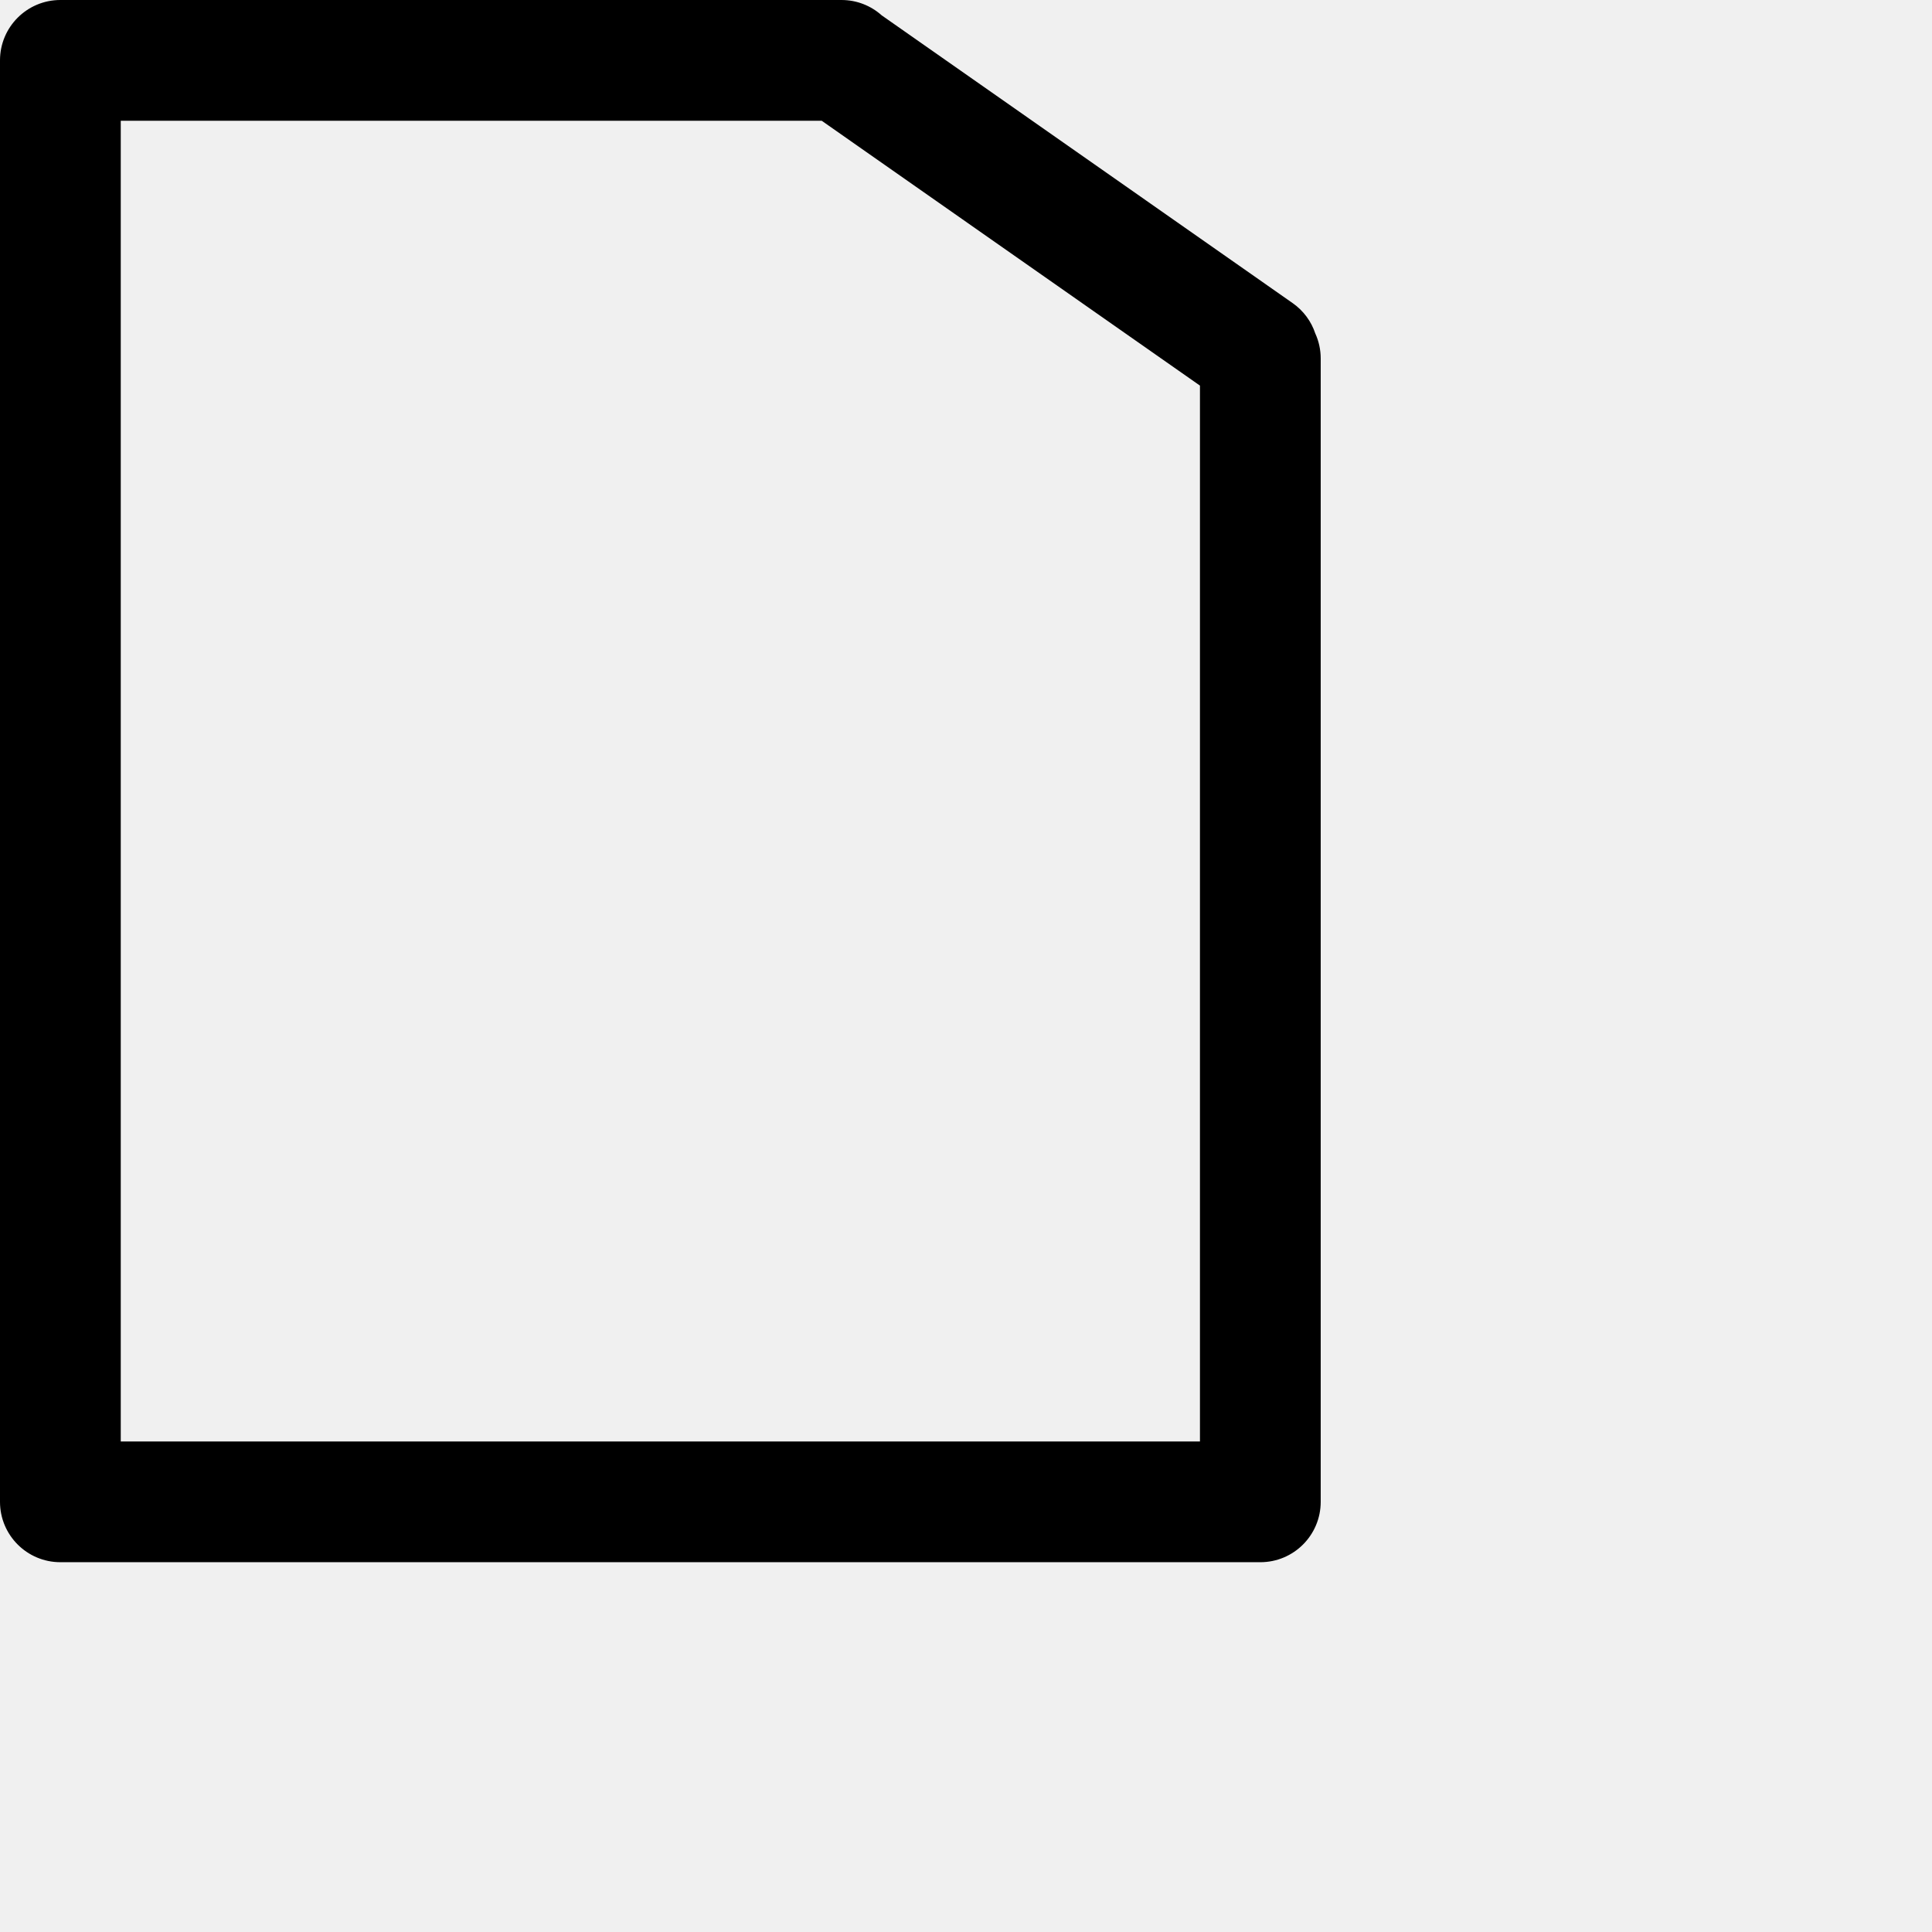
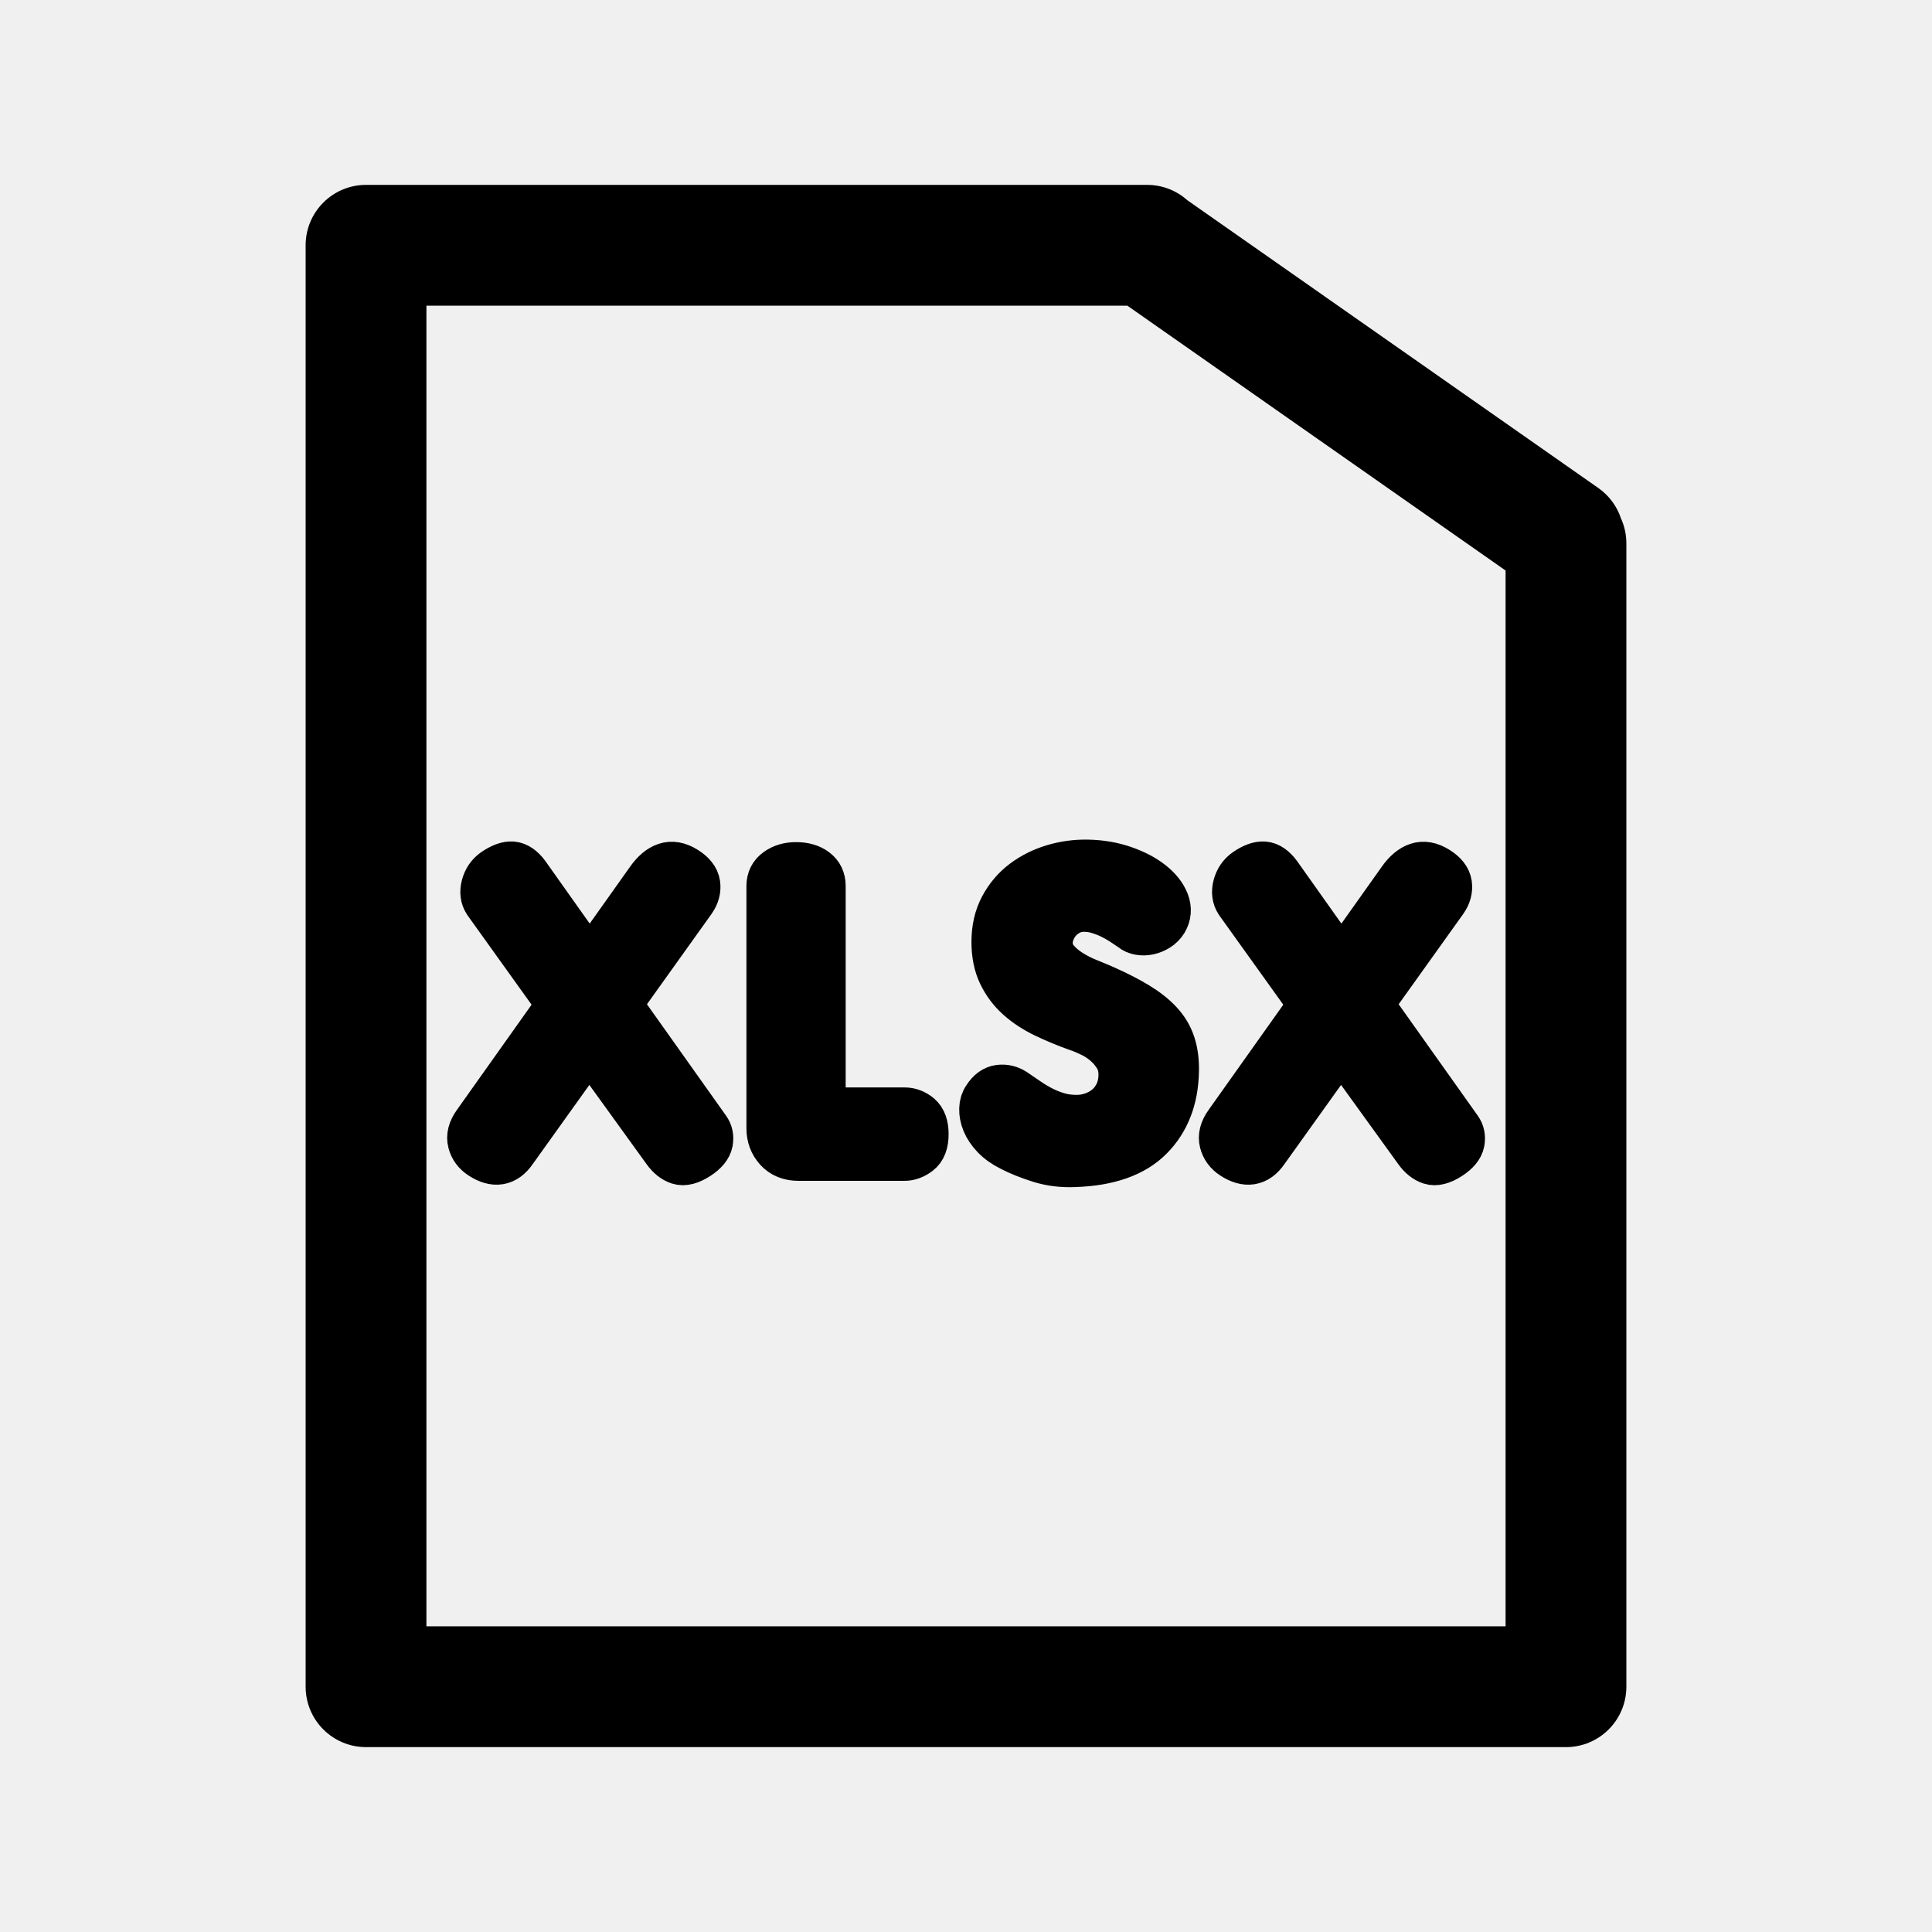
- <svg xmlns="http://www.w3.org/2000/svg" width="1024px" height="1024px" viewBox="0 0 1024 1024" version="1.1">
-   <path d="M446,0 C454.196,1.6475467e-14 461.672,3.081 467.333,8.148 L685.121,160.646 C690.958,164.734 695.014,170.417 697.111,176.694 C698.966,180.746 700,185.252 700,190 L700,190 L700,796 C700,813.673 685.673,828 668,828 L668,828 L32,828 C14.327,828 -2.164332e-15,813.673 0,796 L0,796 L0,32 C2.164332e-15,14.327 14.327,0 32,0 L32,0 Z M435.516,64 L64,64 L64,764 L636,764 L636,204.382 L435.516,64 Z" id="path-1" />
+ <svg xmlns="http://www.w3.org/2000/svg" xmlns:xlink="http://www.w3.org/1999/xlink" width="1024px" height="1024px" viewBox="0 0 1024 1024" version="1.1">
+   <defs>
+     <path d="M446,0 C454.196,1.6475467e-14 461.672,3.081 467.333,8.148 L685.121,160.646 C690.958,164.734 695.014,170.417 697.111,176.694 C698.966,180.746 700,185.252 700,190 L700,190 L700,796 C700,813.673 685.673,828 668,828 L668,828 L32,828 C14.327,828 -2.164332e-15,813.673 0,796 L0,796 L0,32 C2.164332e-15,14.327 14.327,0 32,0 L32,0 Z M435.516,64 L64,64 L64,764 L636,764 L636,204.382 L435.516,64 Z" id="path-1" />
+   </defs>
+   <g id="fi-xlsx" stroke="none" stroke-width="1" fill="none" fill-rule="evenodd">
+     <g id="导出" transform="translate(162, 98)">
+       <mask id="mask-2" fill="white">
+         <use xlink:href="#path-1" />
+       </mask>
+       <use id="蒙版" fill="#D8D8D8" xlink:href="#path-1" />
+       <g id="编组" mask="url(#mask-2)">
+         <g transform="translate(-155, -98)" id="00-color/中性色/323232">
+           <rect id="矩形" fill="currentColor" x="0" y="0" width="1024" height="1024" />
+         </g>
+       </g>
+     </g>
+     <path d="M359.736,615.857 C362.449,616.737 365.859,615.857 369.966,613.217 C373.779,610.724 375.942,608.12 376.456,605.407 C376.969,602.694 376.492,600.31 375.026,598.257 L328.166,532.257 L367.326,477.477 C369.379,474.544 370.186,471.574 369.746,468.567 C369.306,465.56 367.179,462.884 363.366,460.537 C359.552,458.19 356.032,457.567 352.806,458.667 C349.579,459.767 346.572,462.297 343.786,466.257 L312.546,510.257 L279.326,463.397 C276.832,460.024 274.229,458.227 271.516,458.007 C268.802,457.787 265.539,458.997 261.726,461.637 C259.086,463.544 257.326,466.147 256.446,469.447 C255.566,472.747 255.932,475.644 257.546,478.137 L296.486,532.477 L251.826,595.397 C249.332,598.917 248.489,602.254 249.296,605.407 C250.102,608.56 251.972,611.09 254.906,612.997 C262.092,617.69 267.959,616.737 272.506,610.137 L312.326,554.477 L352.366,609.917 C354.566,612.997 357.022,614.977 359.736,615.857 Z M479.346,613.877 C481.986,613.877 484.552,612.924 487.046,611.017 C489.539,609.11 490.786,605.81 490.786,601.117 C490.786,596.57 489.612,593.307 487.266,591.327 C484.919,589.347 482.279,588.357 479.346,588.357 L436.226,588.357 L436.226,469.557 C436.226,466.037 434.906,463.287 432.266,461.307 C429.626,459.327 426.179,458.337 421.926,458.337 C417.966,458.337 414.592,459.327 411.806,461.307 C409.019,463.287 407.626,466.037 407.626,469.557 L407.626,598.037 C407.626,602.437 409.019,606.177 411.806,609.257 C414.592,612.337 418.406,613.877 423.246,613.877 L479.346,613.877 Z M550.976,614.867 C556.769,616.7 562.966,617.47 569.566,617.177 C587.606,616.59 601.026,611.86 609.826,602.987 C618.626,594.114 623.172,582.417 623.466,567.897 C623.612,562.47 622.989,557.63 621.596,553.377 C620.202,549.124 617.929,545.31 614.776,541.937 C611.622,538.564 607.626,535.41 602.786,532.477 C597.946,529.544 592.226,526.61 585.626,523.677 C582.986,522.504 580.016,521.257 576.716,519.937 C573.416,518.617 570.262,517.004 567.256,515.097 C564.249,513.19 561.719,510.99 559.666,508.497 C557.612,506.004 556.586,503.07 556.586,499.697 C556.586,497.644 557.026,495.554 557.906,493.427 C558.786,491.3 559.996,489.394 561.536,487.707 C563.076,486.02 564.946,484.627 567.146,483.527 C569.346,482.427 571.839,481.877 574.626,481.877 C577.119,481.877 579.576,482.244 581.996,482.977 C584.416,483.71 586.689,484.59 588.816,485.617 C590.942,486.644 592.959,487.78 594.866,489.027 C596.772,490.274 598.459,491.41 599.926,492.437 C600.952,493.317 602.272,493.904 603.886,494.197 C605.499,494.49 607.149,494.454 608.836,494.087 C610.522,493.72 612.136,493.06 613.676,492.107 C615.216,491.154 616.499,489.87 617.526,488.257 C619.432,485.03 619.689,481.62 618.296,478.027 C616.902,474.434 614.262,471.097 610.376,468.017 C606.489,464.937 601.612,462.37 595.746,460.317 C589.879,458.264 583.499,457.164 576.606,457.017 C570.446,456.87 564.396,457.677 558.456,459.437 C552.516,461.197 547.199,463.837 542.506,467.357 C537.812,470.877 534.036,475.314 531.176,480.667 C528.316,486.02 526.886,492.217 526.886,499.257 C526.886,505.857 528.059,511.577 530.406,516.417 C532.752,521.257 535.906,525.437 539.866,528.957 C543.826,532.477 548.482,535.52 553.836,538.087 C559.189,540.654 564.946,543.037 571.106,545.237 C573.306,545.97 575.762,546.997 578.476,548.317 C581.189,549.637 583.682,551.287 585.956,553.267 C588.229,555.247 590.172,557.557 591.786,560.197 C593.399,562.837 594.206,565.917 594.206,569.437 C594.206,573.104 593.546,576.367 592.226,579.227 C590.906,582.087 589.146,584.47 586.946,586.377 C584.746,588.284 582.216,589.75 579.356,590.777 C576.496,591.804 573.599,592.317 570.666,592.317 C567.146,592.317 563.882,591.877 560.876,590.997 C557.869,590.117 555.009,588.98 552.296,587.587 C549.582,586.194 547.016,584.654 544.596,582.967 C542.176,581.28 539.866,579.704 537.666,578.237 C535.172,576.624 532.496,576 529.636,576.367 C526.776,576.734 524.319,578.53 522.266,581.757 C521.092,583.37 520.469,585.35 520.396,587.697 C520.322,590.044 520.799,592.464 521.826,594.957 C522.852,597.45 524.502,599.907 526.776,602.327 C529.049,604.747 532.092,606.91 535.906,608.817 C540.159,611.017 545.182,613.034 550.976,614.867 Z M758.156,615.857 C760.869,616.737 764.279,615.857 768.386,613.217 C772.199,610.724 774.362,608.12 774.876,605.407 C775.389,602.694 774.912,600.31 773.446,598.257 L726.586,532.257 L765.746,477.477 C767.799,474.544 768.606,471.574 768.166,468.567 C767.726,465.56 765.599,462.884 761.786,460.537 C757.972,458.19 754.452,457.567 751.226,458.667 C747.999,459.767 744.992,462.297 742.206,466.257 L710.966,510.257 L677.746,463.397 C675.252,460.024 672.649,458.227 669.936,458.007 C667.222,457.787 663.959,458.997 660.146,461.637 C657.506,463.544 655.746,466.147 654.866,469.447 C653.986,472.747 654.352,475.644 655.966,478.137 L694.906,532.477 L650.246,595.397 C647.752,598.917 646.909,602.254 647.716,605.407 C648.522,608.56 650.392,611.09 653.326,612.997 C660.512,617.69 666.379,616.737 670.926,610.137 L710.746,554.477 L750.786,609.917 C752.986,612.997 755.442,614.977 758.156,615.857 Z" id="XLSX" stroke="currentColor" stroke-width="24" fill="currentColor" fill-rule="nonzero" />
+   </g>
</svg>
